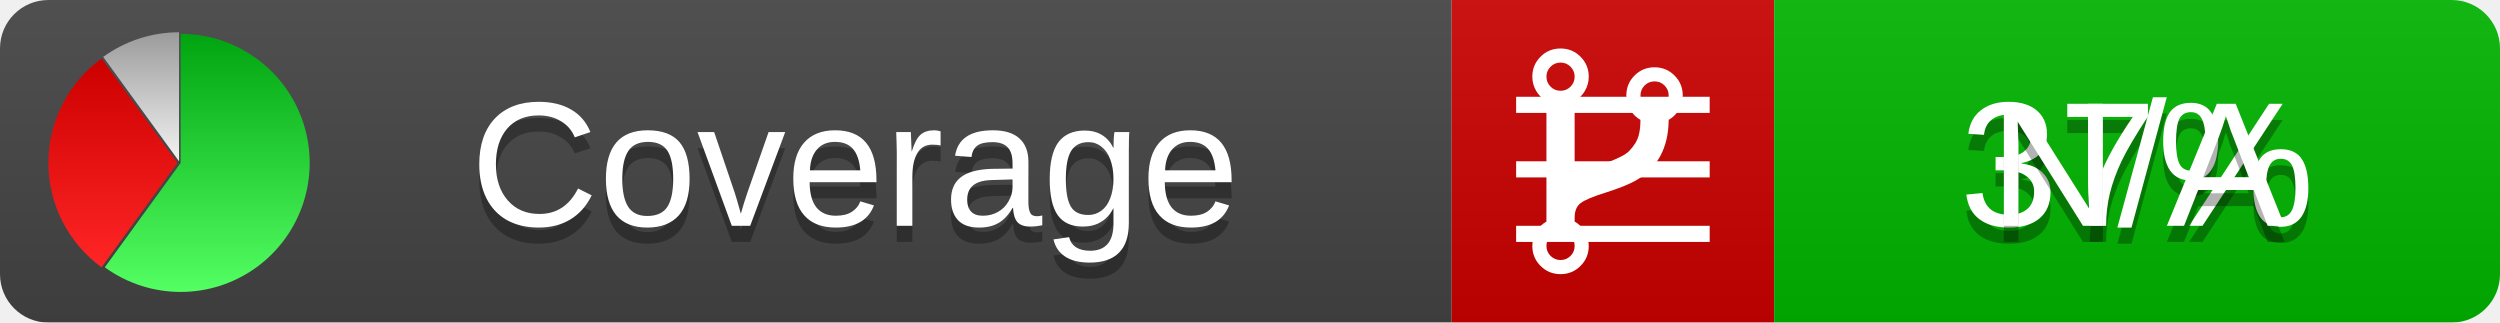
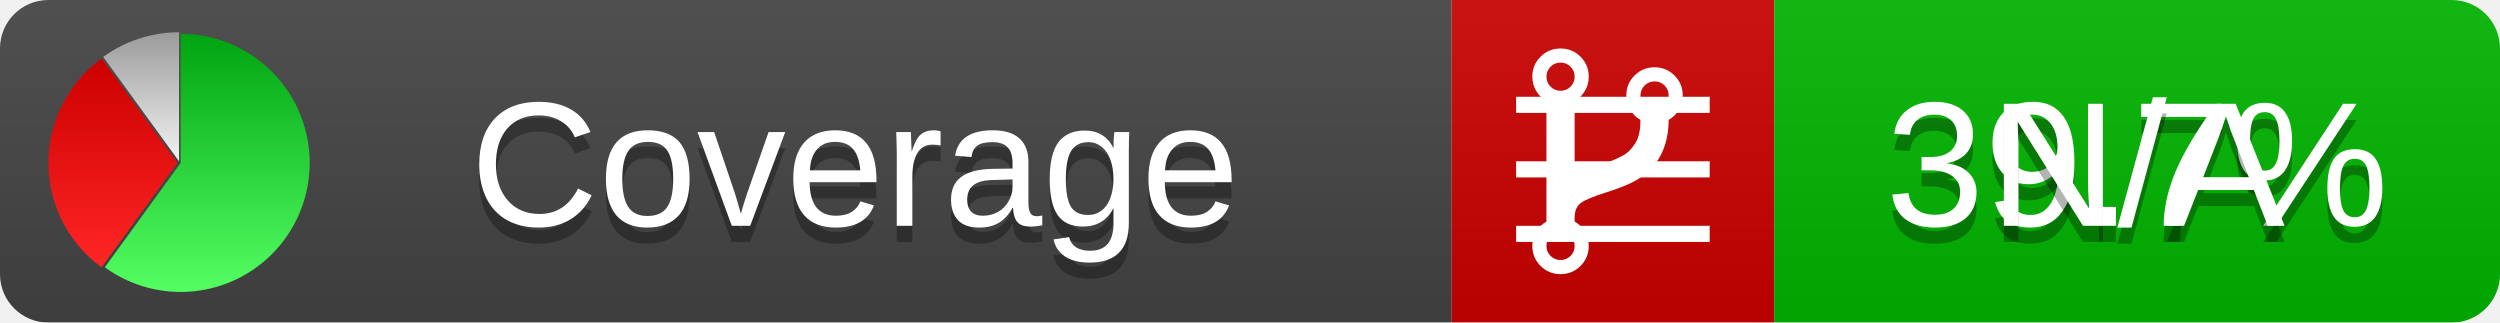
<svg xmlns="http://www.w3.org/2000/svg" xmlns:xlink="http://www.w3.org/1999/xlink" width="155" height="20">
  <style type="text/css">
          
            @keyframes fadeout {
              0 % { visibility: visible; opacity: 1; }
              40% { visibility: visible; opacity: 1; }
              50% { visibility: hidden; opacity: 0; }
              90% { visibility: hidden; opacity: 0; }
              100% { visibility: visible; opacity: 1; }
            }
            @keyframes fadein {
              0% { visibility: hidden; opacity: 0; }
              40% { visibility: hidden; opacity: 0; }
              50% { visibility: visible; opacity: 1; }
              90% { visibility: visible; opacity: 1; }
              100% { visibility: hidden; opacity: 0; }
            }
            .linecoverage {
                animation-duration: 10s;
                animation-name: fadeout;
                animation-iteration-count: infinite;
            }
            .branchcoverage {
                animation-duration: 10s;
                animation-name: fadein;
                animation-iteration-count: infinite;
            }
          
    </style>
  <defs>
    <linearGradient id="gradient" x2="0" y2="100%">
      <stop offset="0" stop-color="#bbb" stop-opacity=".1" />
      <stop offset="1" stop-opacity=".1" />
    </linearGradient>
    <linearGradient id="green" x2="0" y2="100%">
      <stop offset="0" stop-color="#00A410" />
      <stop offset="1" stop-color="#53FF63" />
    </linearGradient>
    <linearGradient id="red" x2="0" y2="100%">
      <stop offset="0" stop-color="#C00" />
      <stop offset="1" stop-color="#FF2525" />
    </linearGradient>
    <linearGradient id="gray" x2="0" y2="100%">
      <stop offset="0" stop-color="#9B9B9B" />
      <stop offset="1" stop-color="#F3F3F3" />
    </linearGradient>
    <mask id="mask">
      <rect width="155" height="20" rx="3" fill="#fff" />
    </mask>
    <g id="icon">
      <path style="fill:url(#green);" d="M205,202.5 l0,-200 a200,200 0 1,1 -117.558,361.803 z" />
      <path style="fill:url(#red);" d="M200,202.5 l-117.558,161.803 a200,200 0 0,1 0,-323.607 z" />
      <path style="fill:url(#gray);" d="M202.5,200 l-117.558,-161.803 a200,200 0 0,1 117.558,-38.196 z" />
    </g>
  </defs>
  <g mask="url(#mask)">
    <rect x="0" y="0" width="90" height="20" fill="#444" />
    <rect x="90" y="0" width="20" height="20" fill="#c00" />
    <rect x="110" y="0" width="45" height="20" fill="#00B600" />
    <rect x="0" y="0" width="155" height="20" fill="url(#gradient)" />
  </g>
  <g>
    <path class="linecoverage" stroke="#fff" d="M94 6.5 h12 M94 10.5 h12 M94 14.5 h12" />
    <path class="branchcoverage" fill="#fff" d="m 97.628,15.247 q 0,-0.364 -0.255,-0.619 -0.255,-0.255 -0.619,-0.255 -0.364,0 -0.619,0.255 -0.255,0.255 -0.255,0.619 0,0.364 0.255,0.619 0.255,0.255 0.619,0.255 0.364,0 0.619,-0.255 0.255,-0.255 0.255,-0.619 z m 0,-10.493 q 0,-0.364 -0.255,-0.619 -0.255,-0.255 -0.619,-0.255 -0.364,0 -0.619,0.255 -0.255,0.255 -0.255,0.619 0,0.364 0.255,0.619 0.255,0.255 0.619,0.255 0.364,0 0.619,-0.255 0.255,-0.255 0.255,-0.619 z m 5.83,1.166 q 0,-0.364 -0.255,-0.619 -0.255,-0.255 -0.619,-0.255 -0.364,0 -0.619,0.255 -0.255,0.255 -0.255,0.619 0,0.364 0.255,0.619 0.255,0.255 0.619,0.255 0.364,0 0.619,-0.255 0.255,-0.255 0.255,-0.619 z m 0.874,0 q 0,0.474 -0.237,0.879 -0.237,0.405 -0.638,0.633 -0.018,2.614 -2.059,3.771 -0.619,0.346 -1.849,0.738 -1.166,0.364 -1.544,0.647 -0.378,0.282 -0.378,0.911 l 0,0.237 q 0.401,0.228 0.638,0.633 0.237,0.405 0.237,0.879 0,0.729 -0.51,1.239 -0.51,0.51 -1.239,0.51 -0.729,0 -1.239,-0.51 -0.51,-0.51 -0.51,-1.239 0,-0.474 0.237,-0.879 0.237,-0.405 0.638,-0.633 l 0,-7.469 q -0.401,-0.228 -0.638,-0.633 -0.237,-0.405 -0.237,-0.879 0,-0.729 0.51,-1.239 0.51,-0.51 1.239,-0.51 0.729,0 1.239,0.51 0.51,0.51 0.51,1.239 0,0.474 -0.237,0.879 -0.237,0.405 -0.638,0.633 l 0,4.527 q 0.492,-0.237 1.403,-0.519 0.501,-0.155 0.797,-0.269 0.296,-0.114 0.642,-0.282 0.346,-0.169 0.537,-0.36 0.191,-0.191 0.369,-0.465 0.178,-0.273 0.255,-0.633 0.077,-0.36 0.077,-0.833 -0.401,-0.228 -0.638,-0.633 -0.237,-0.405 -0.237,-0.879 0,-0.729 0.51,-1.239 0.51,-0.51 1.239,-0.51 0.729,0 1.239,0.51 0.51,0.51 0.51,1.239 z" />
  </g>
  <g fill="#fff" text-anchor="middle" font-family="Verdana,Arial,Geneva,sans-serif" font-size="11">
    <a xlink:href="https://github.com/danielpalme/ReportGenerator" target="_top">
      <use xlink:href="#icon" transform="translate(3,2) scale(.04)" />
    </a>
    <text x="53" y="15" fill="#010101" fill-opacity=".3">Coverage</text>
    <text x="53" y="14" fill="#fff">Coverage</text>
-     <text class="linecoverage" x="132.5" y="15" fill="#010101" fill-opacity=".3">37%</text>
-     <text class="linecoverage" x="132.5" y="14">37%</text>
+     <text class="linecoverage" x="132.5" y="15" fill="#010101" fill-opacity=".3">39.7%</text>
+     <text class="linecoverage" x="132.5" y="14">39.7%</text>
    <text class="branchcoverage" x="132.5" y="15" fill="#010101" fill-opacity=".3">N/A</text>
    <text class="branchcoverage" x="132.5" y="14">N/A</text>
  </g>
  <g>
    <rect class="linecoverage" x="90" y="0" width="65" height="20" fill-opacity="0" />
    <rect class="branchcoverage" x="90" y="0" width="65" height="20" fill-opacity="0" />
  </g>
</svg>
